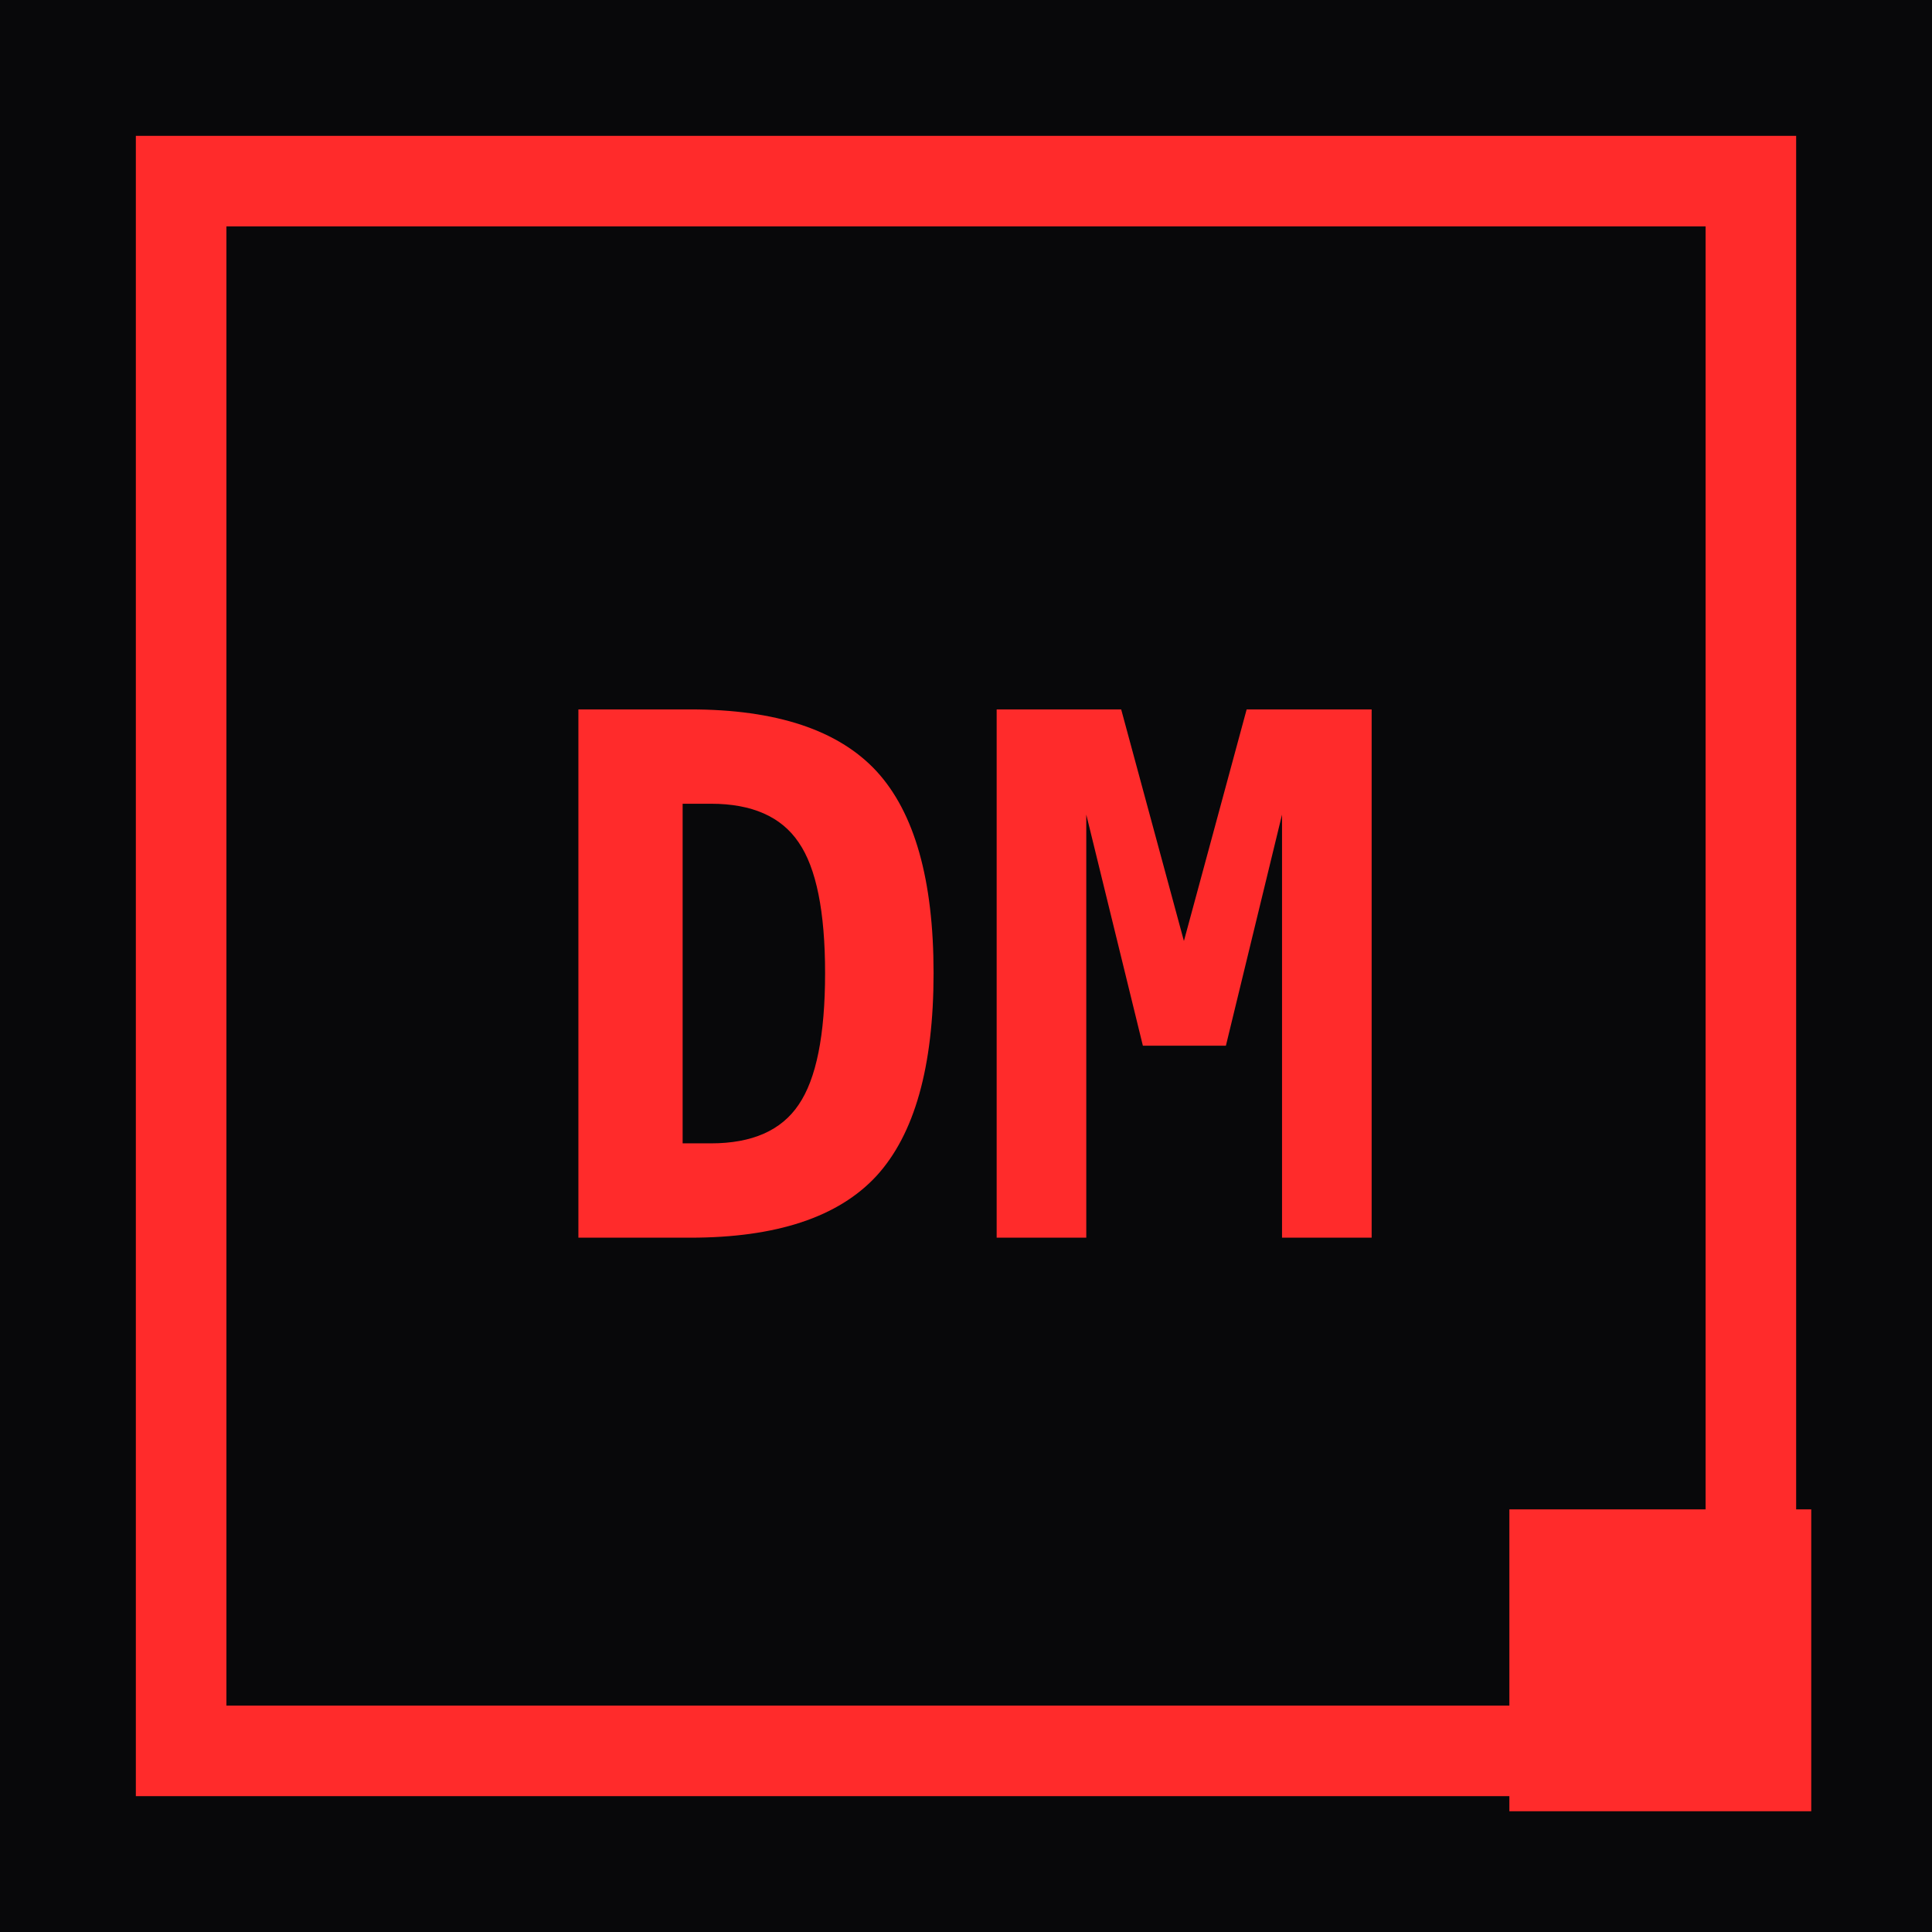
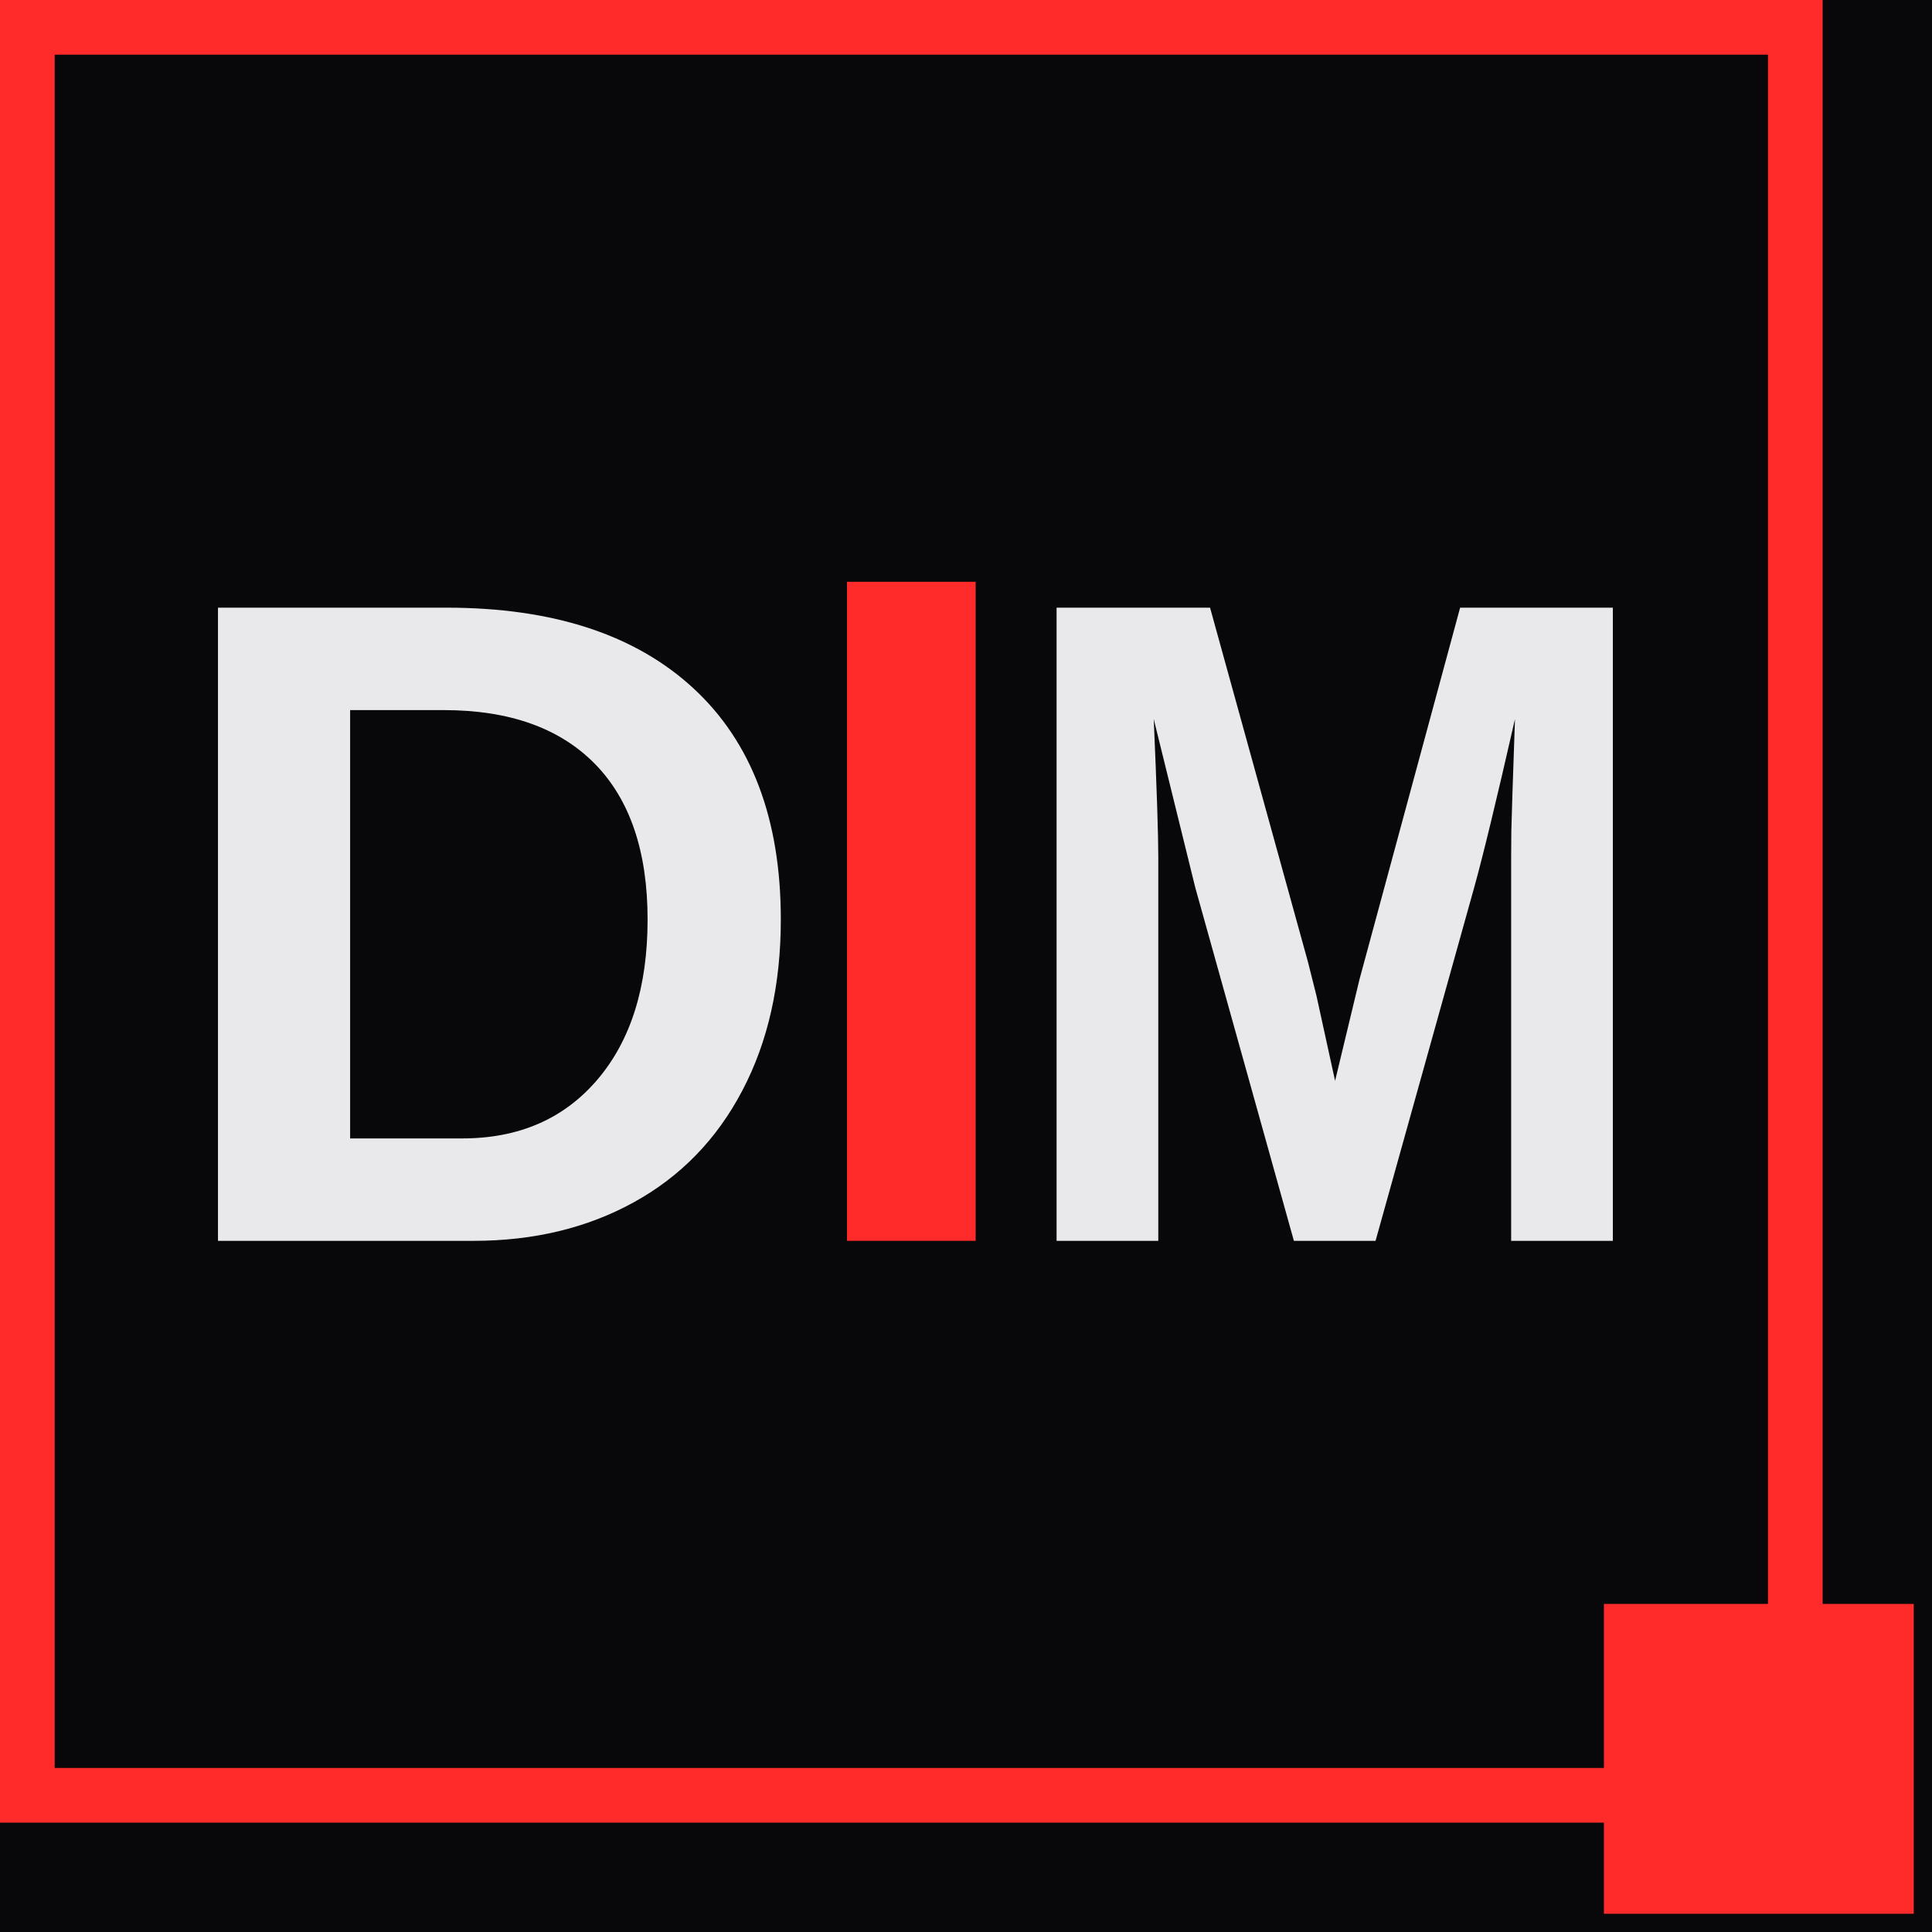
- <svg xmlns="http://www.w3.org/2000/svg" viewBox="0 0 64 64">
-   <rect width="64" height="64" fill="#08080a" />
-   <rect x="6" y="6" width="52" height="52" fill="none" stroke="#ff2b2b" stroke-width="3" />
-   <rect x="50" y="50" width="10" height="10" fill="#ff2b2b" />
-   <text x="32" y="41" font-family="Consolas, monospace" font-size="24" font-weight="700" fill="#ff2b2b" text-anchor="middle">DM</text>
+ <svg xmlns="http://www.w3.org/2000/svg" viewBox="0 0 106 106">
+   <rect width="106" height="106" fill="#08080a" />
+   <rect x="1.5" y="1.5" width="97" height="97" fill="#08080a" stroke="#ff2b2b" stroke-width="3" />
+   <path fill="#e9e9ec" d="M42.84 50.45Q42.84 55.82 40.73 59.83Q38.63 63.84 34.78 65.96Q30.94 68.08 25.97 68.08H11.96V33.34H24.5Q33.25 33.34 38.04 37.76Q42.84 42.19 42.84 50.45ZM35.53 50.45Q35.53 44.85 32.63 41.9Q29.73 38.96 24.35 38.96H19.21V62.46H25.36Q30.03 62.46 32.78 59.23Q35.53 56 35.53 50.45Z" />
+   <path fill="#e9e9ec" d="M82.91 68.08V47.02Q82.91 46.31 82.92 45.59Q82.93 44.88 83.12 39.45Q81.61 46.08 80.88 48.7L75.47 68.08H70.99L65.58 48.7L63.3 39.45Q63.55 45.17 63.55 47.02V68.08H57.97V33.34H66.39L71.76 52.77L72.23 54.64L73.25 59.3L74.59 53.73L80.11 33.34H88.49V68.08Z" />
+   <path fill="#ff2b2b" d="M46.47 31.92H53.53V68.08H46.47Z" />
+   <rect x="88" y="88" width="17" height="17" fill="#ff2b2b" />
</svg>
